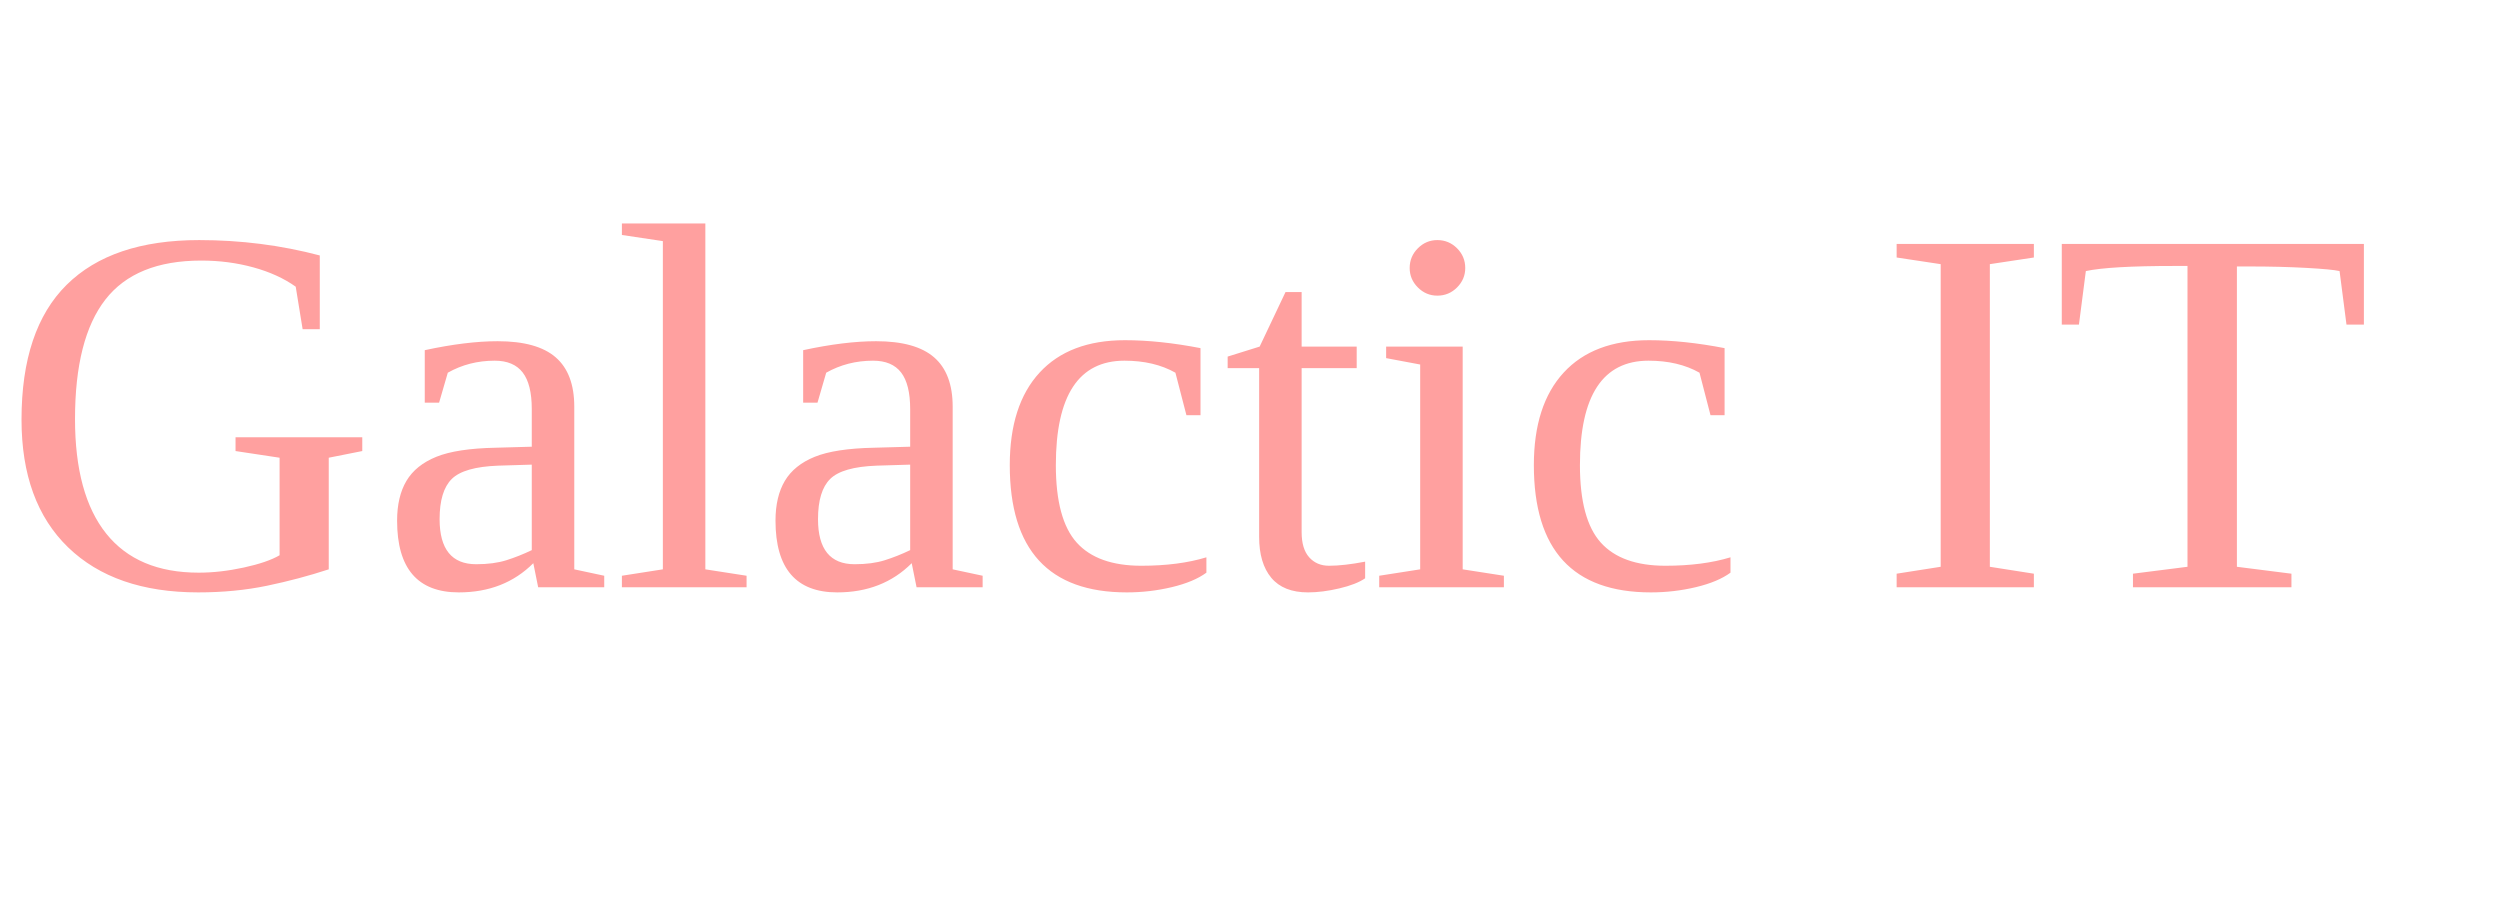
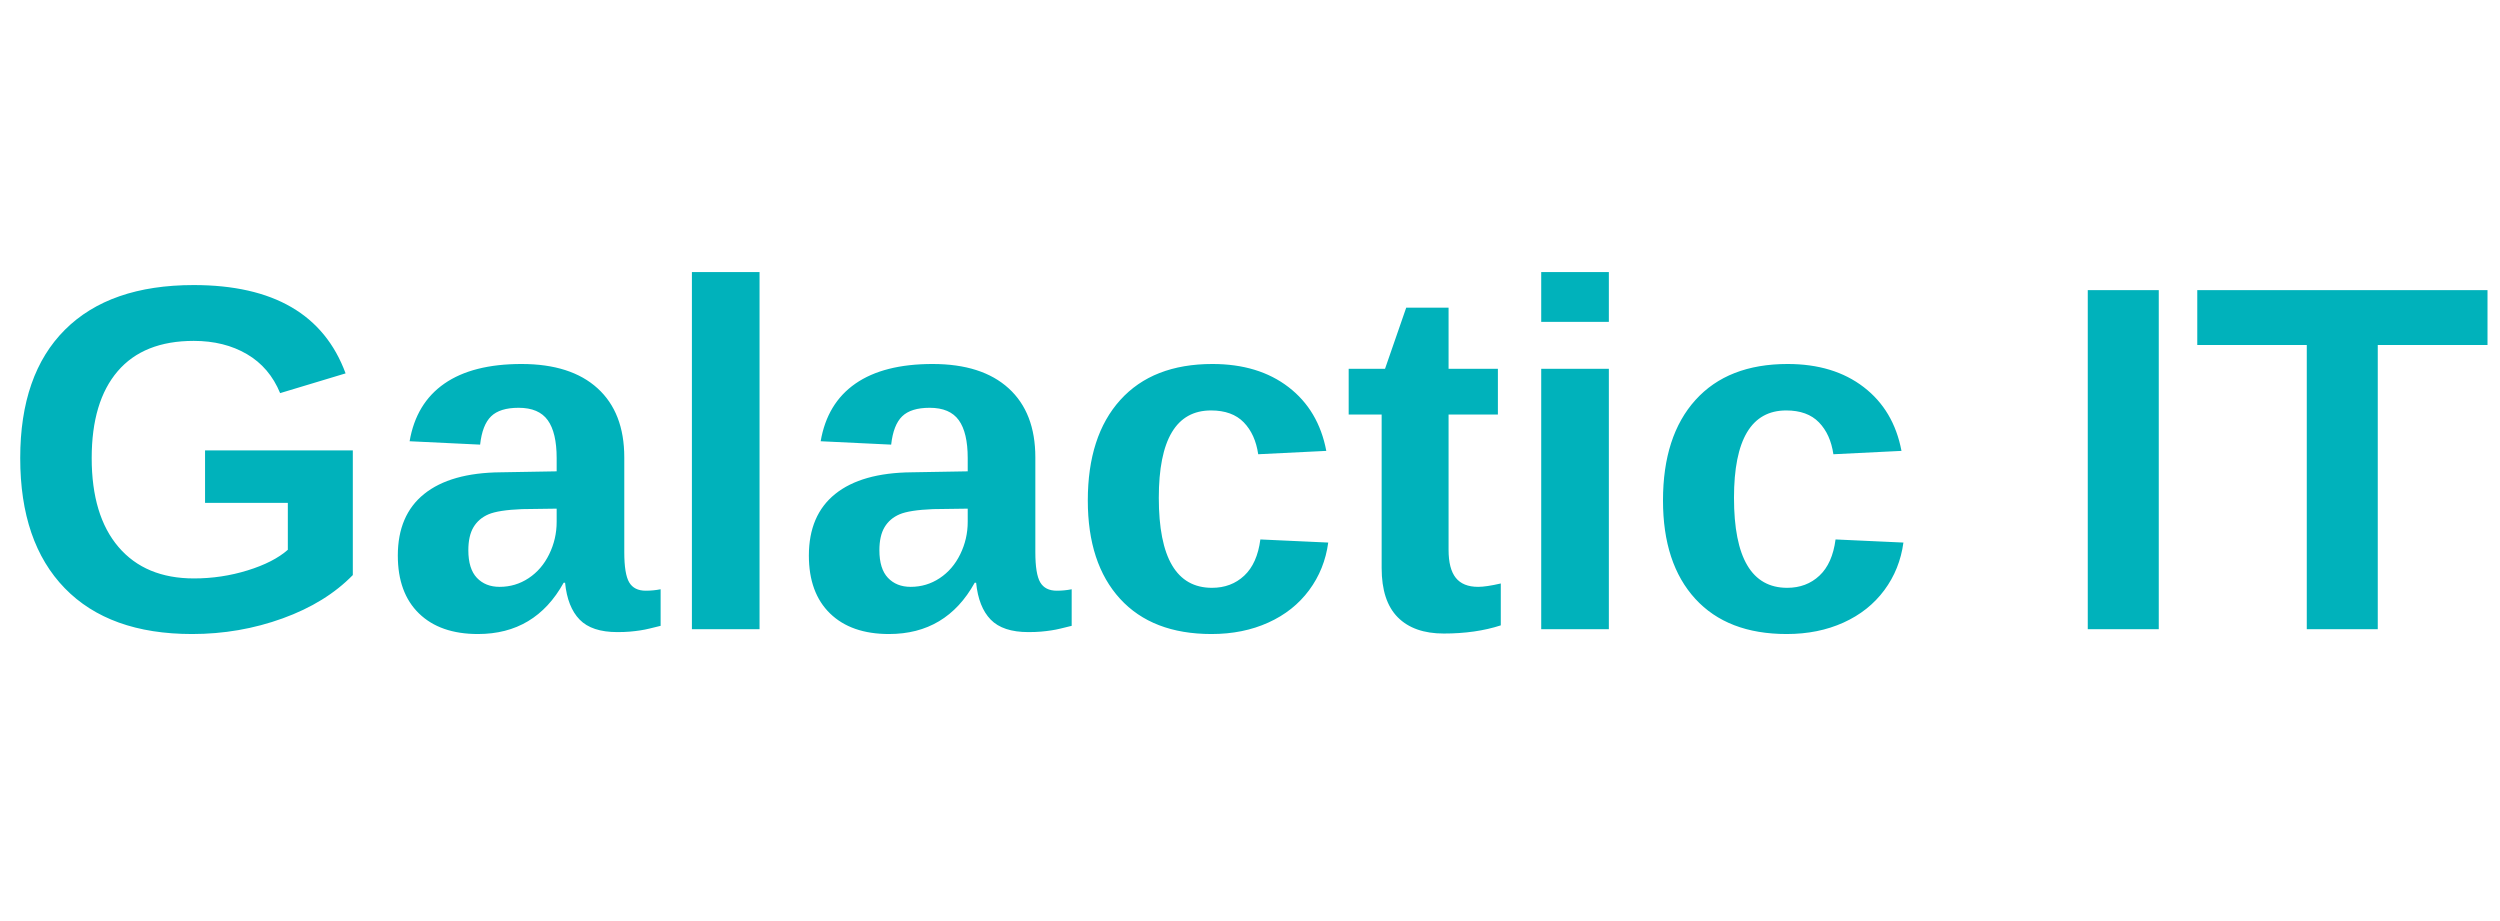
<svg xmlns="http://www.w3.org/2000/svg" version="1.1" id="Layer_1" x="0px" y="0px" viewBox="0 0 2383.94 878.01" xml:space="preserve">
-   <text fill="#ffa09f" x="0" y="560" font-size="500">Galactic IT</text>
+   <text fill="#00b2bb" x="0" font-family="Arial" font-weight="bold" font-size="470" y="600">Galactic IT</text>
</svg>
